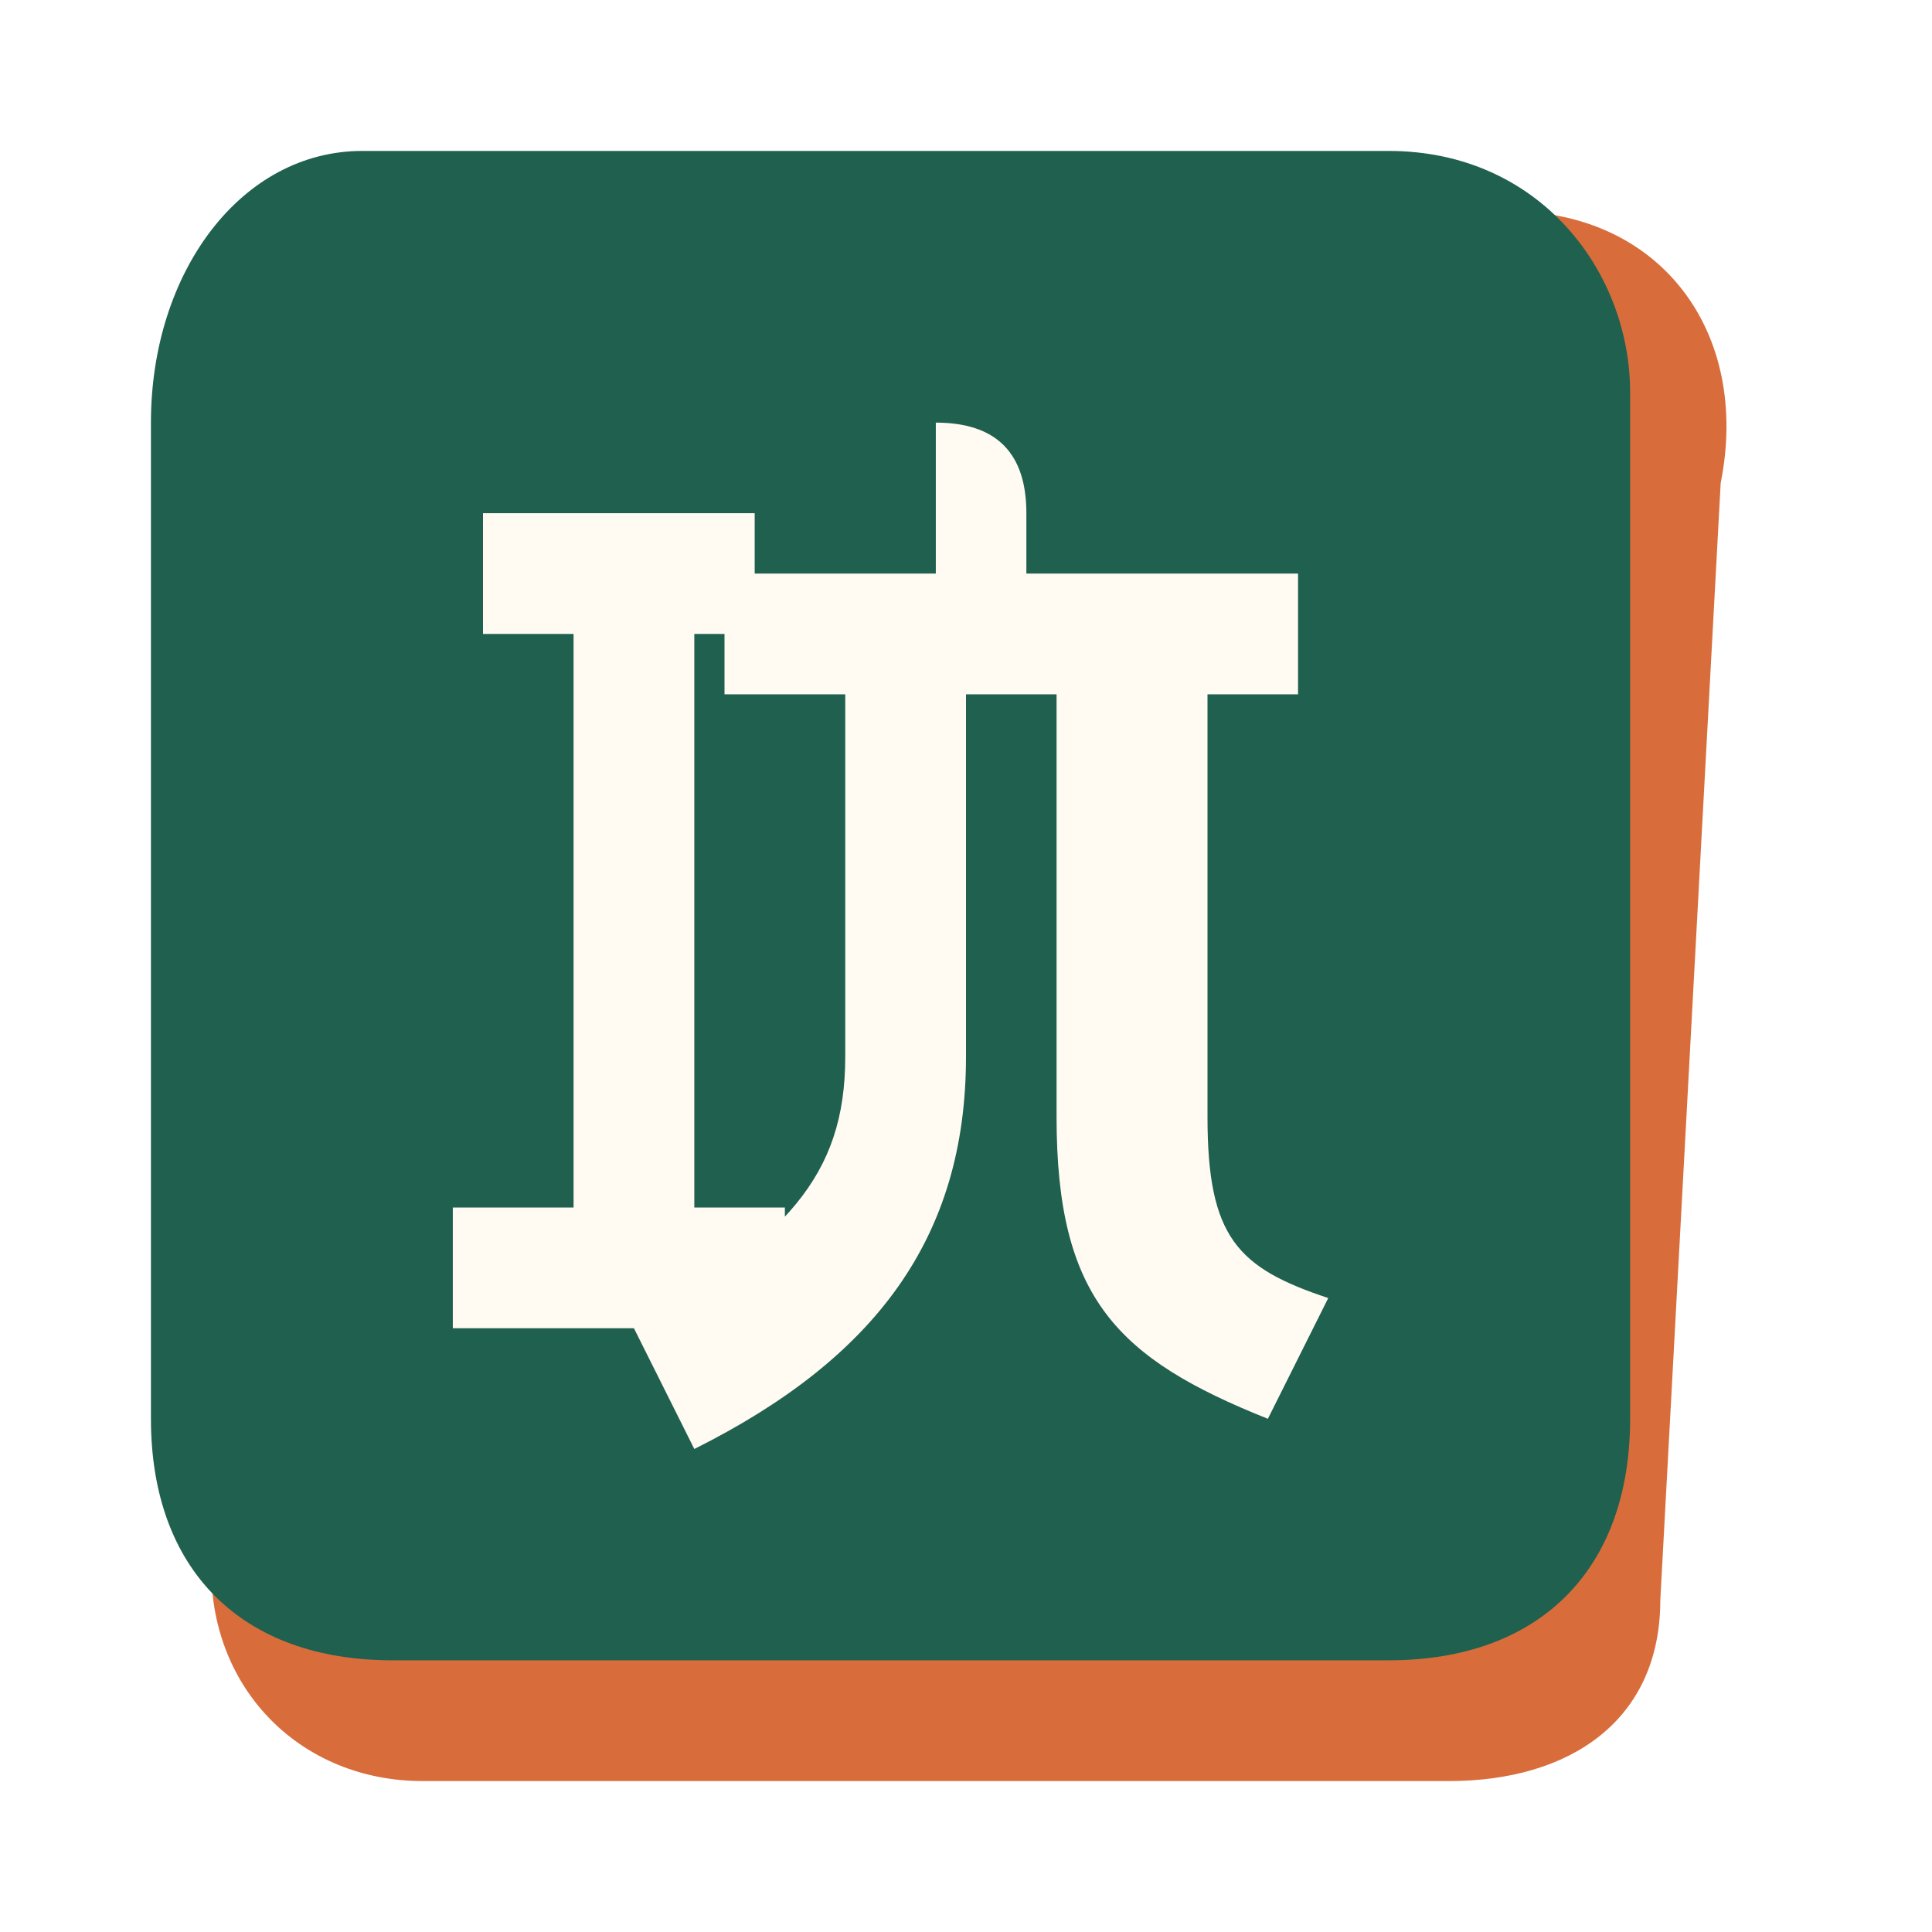
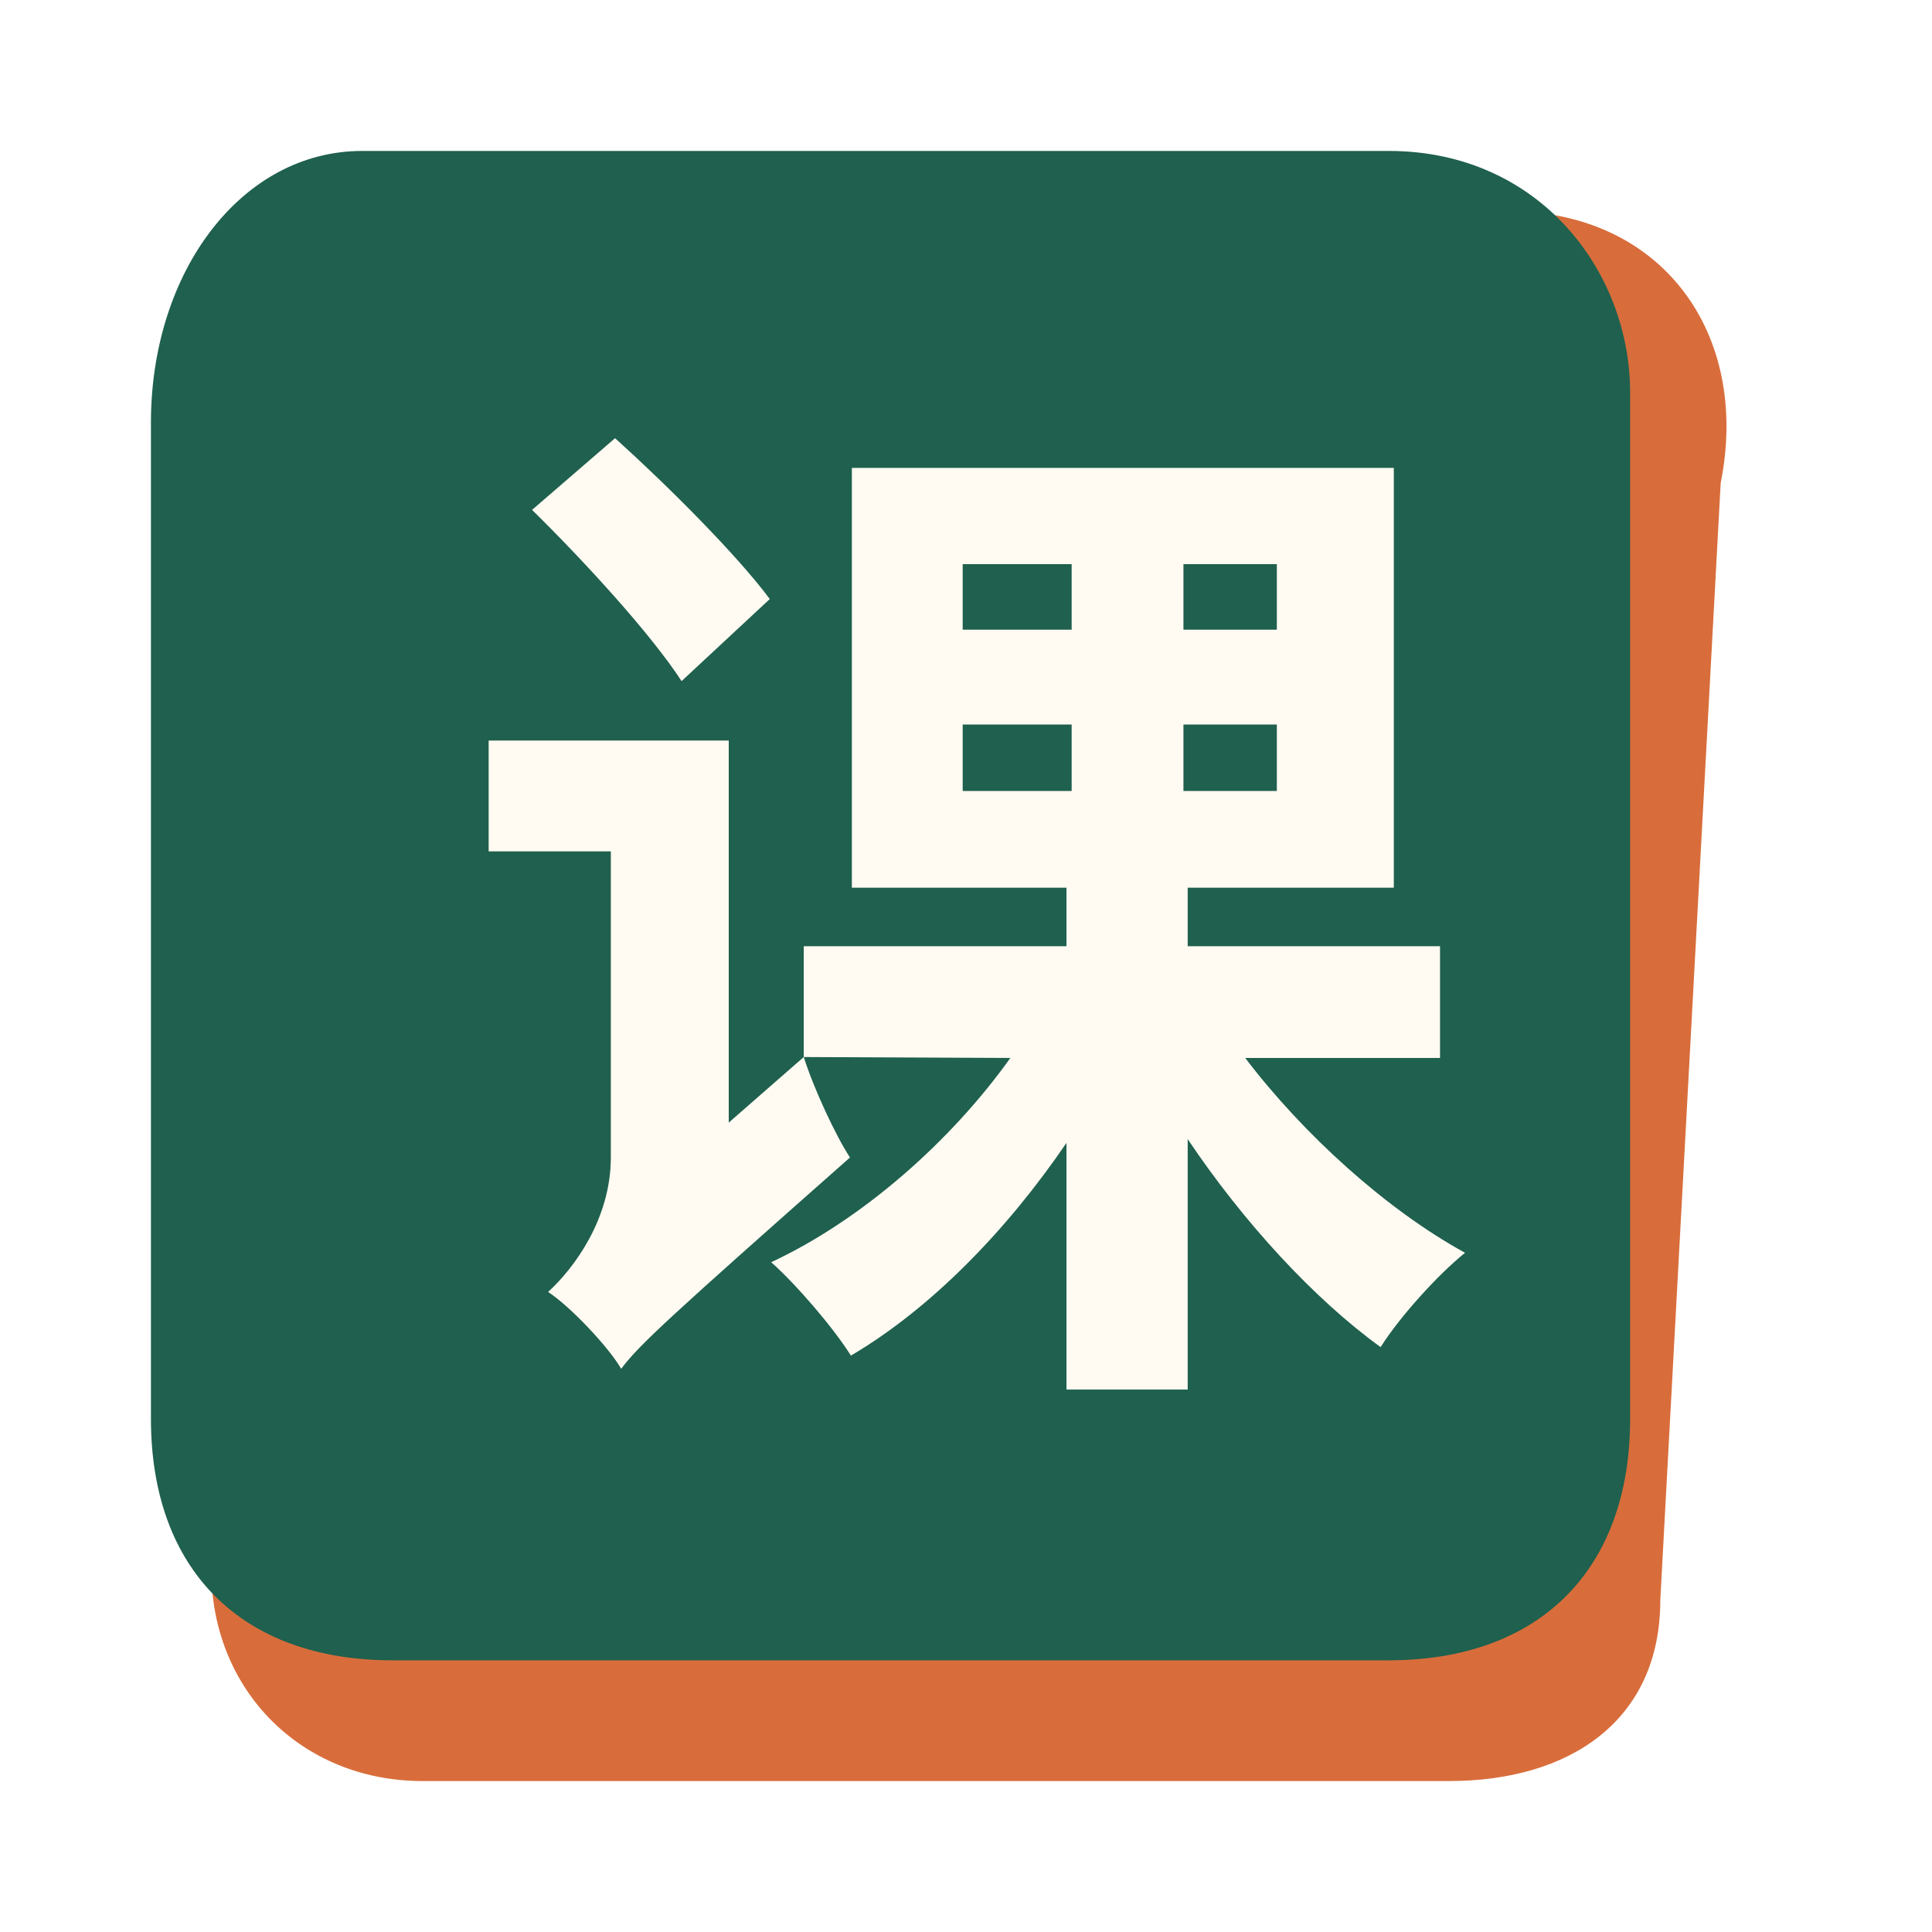
<svg xmlns="http://www.w3.org/2000/svg" viewBox="0 0 64 64" role="img" aria-labelledby="title">
  <path fill="#d86d3b" d="M15 7h35c5 0 8 4 7 9l-2 37c0 4-3 6-7 6H14c-4 0-7-3-7-7L6 16c0-5 4-9 9-9Z" />
  <path fill="#1f604e" d="M12 5h34c5 0 8 4 8 8v34c0 5-3 8-8 8H13c-5 0-8-3-8-8V14c0-5 3-9 7-9Z" />
-   <path fill="#fffaf2" d="M31 14c2 0 3 1 3 3v2h9v4h-3v14c0 4 1 5 4 6l-2 4c-5-2-7-4-7-10V23h-3v12c0 6-3 10-9 13l-2-4c5-3 7-5 7-9V23h-4v-4h7v-5Zm-15 3h9v4h-2v19h3v4H15v-4h4V21h-3v-4Z" />
+   <text x="32" y="43" fill="#fffaf2" font-family="Noto Serif SC, Source Han Serif SC, Songti SC, STSong, SimSun, serif" font-size="34" font-weight="700" text-anchor="middle">课</text>
</svg>
